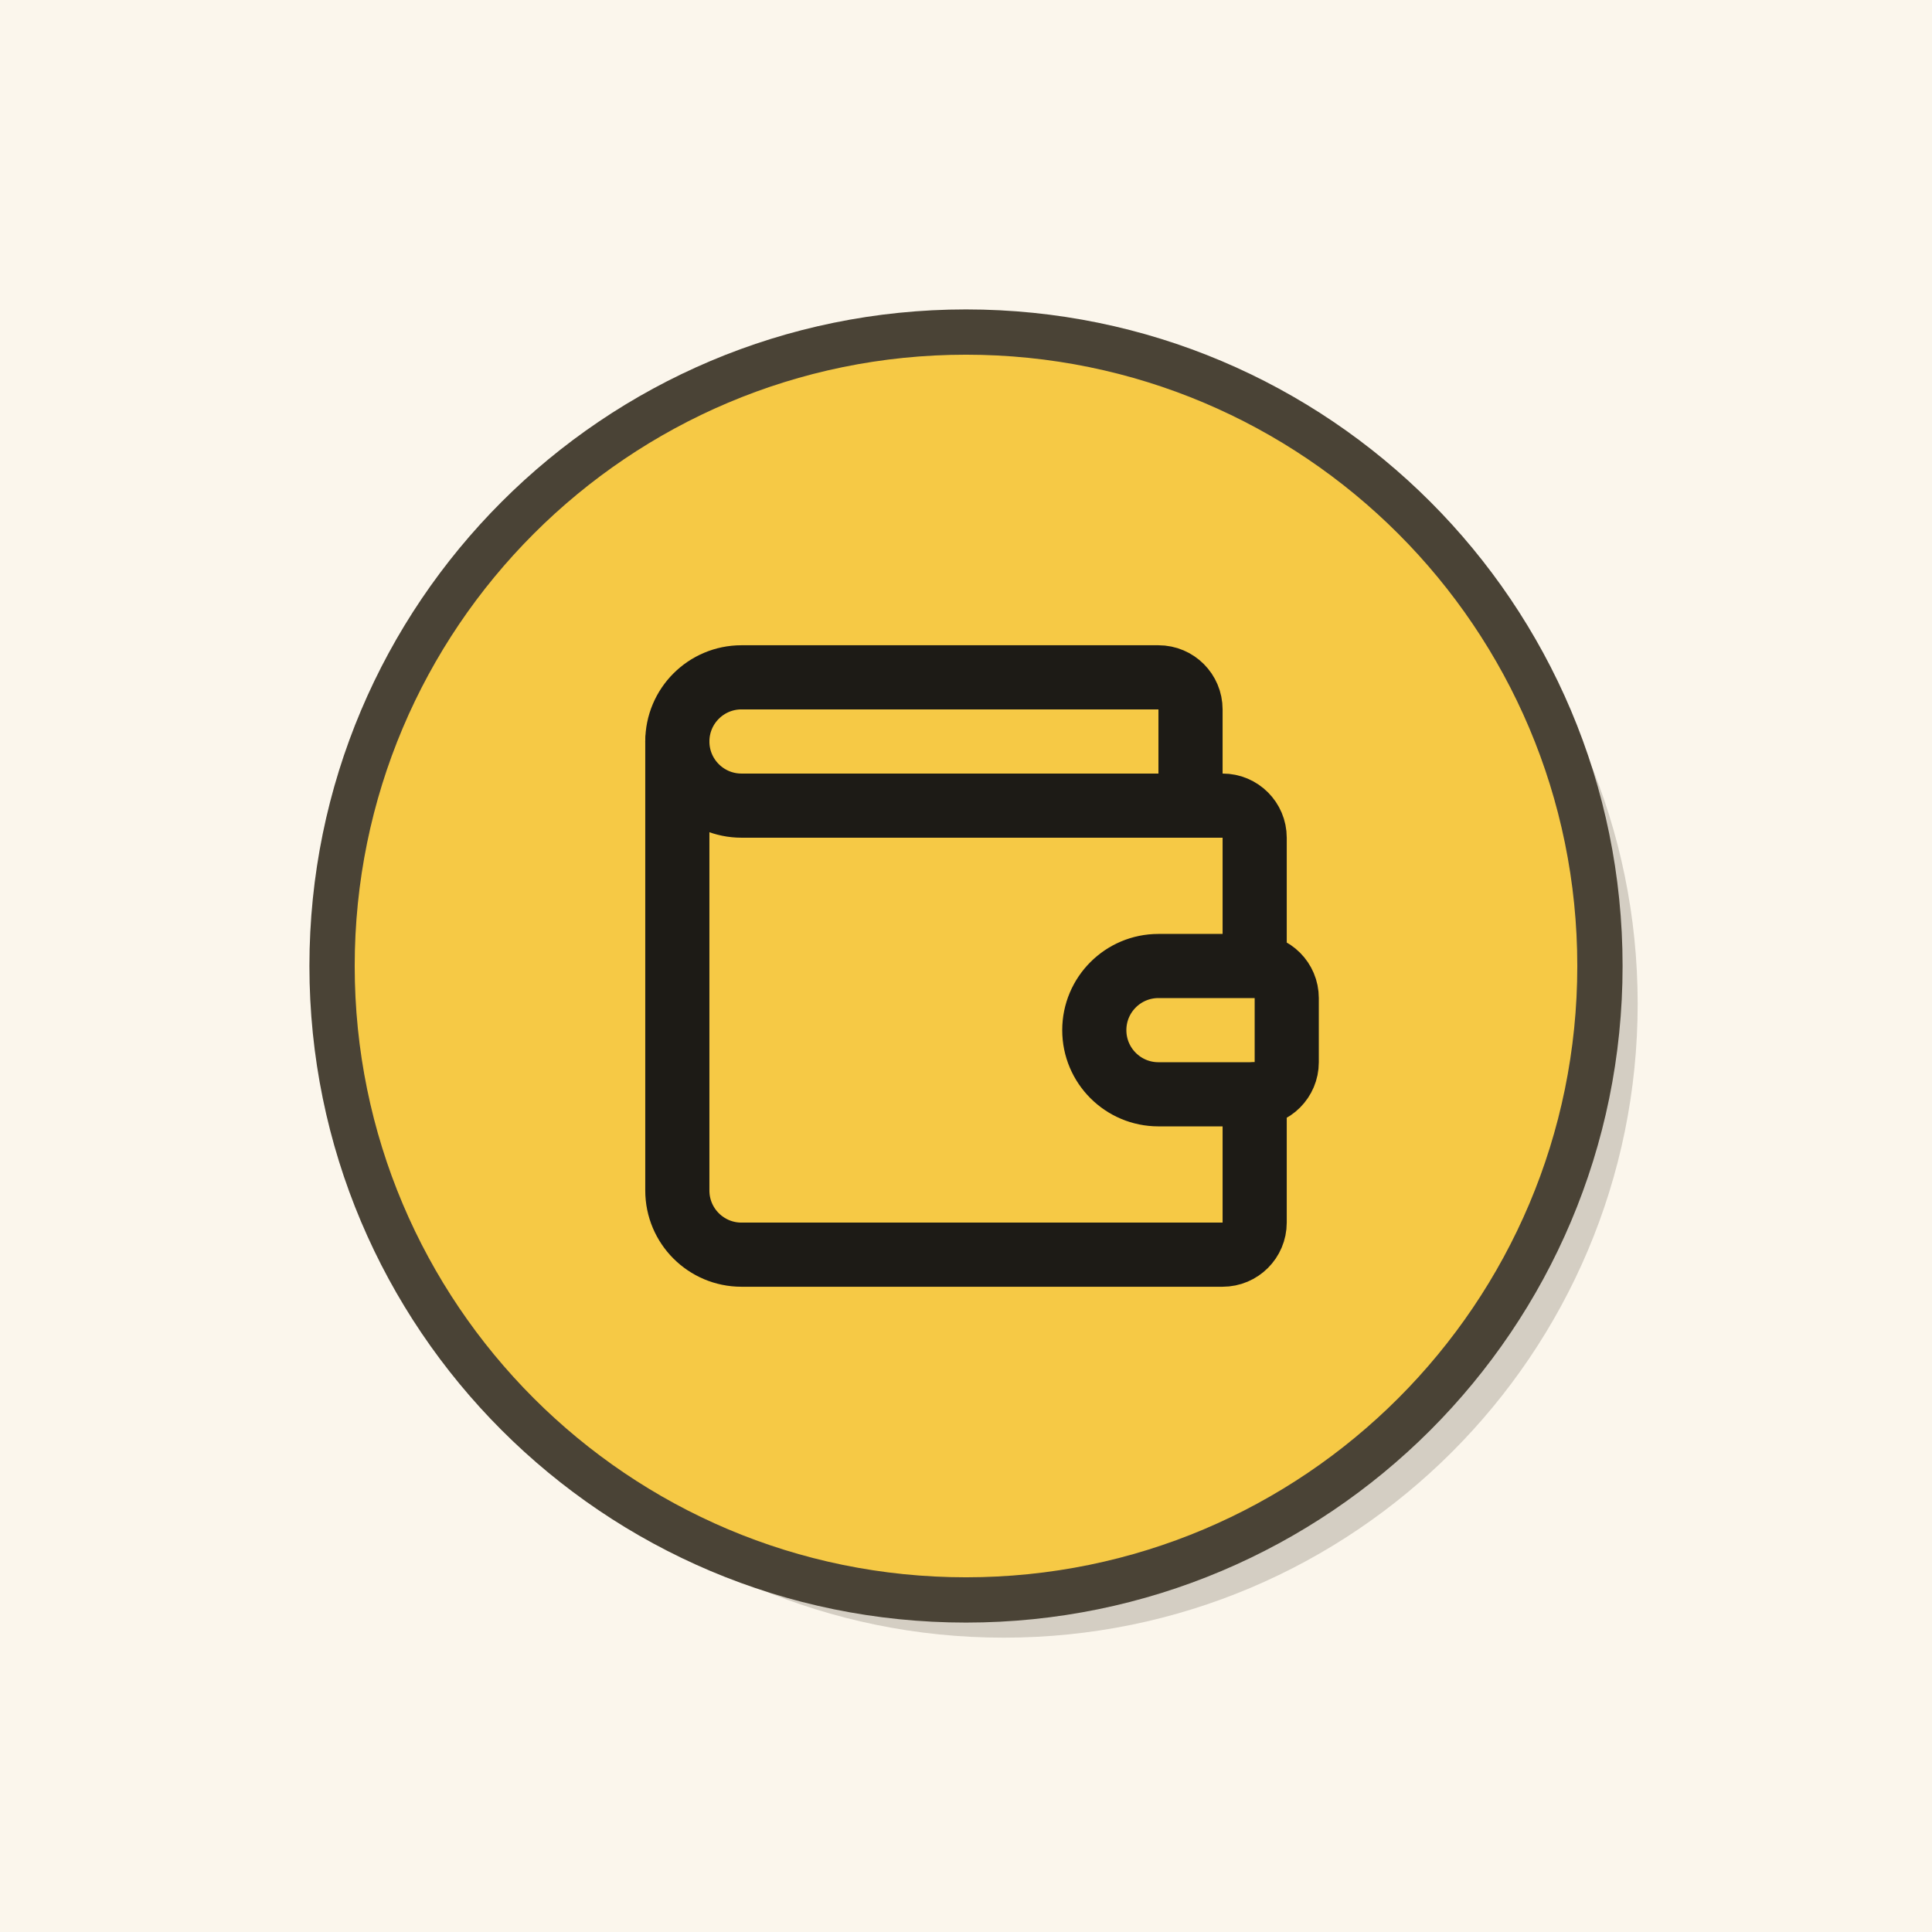
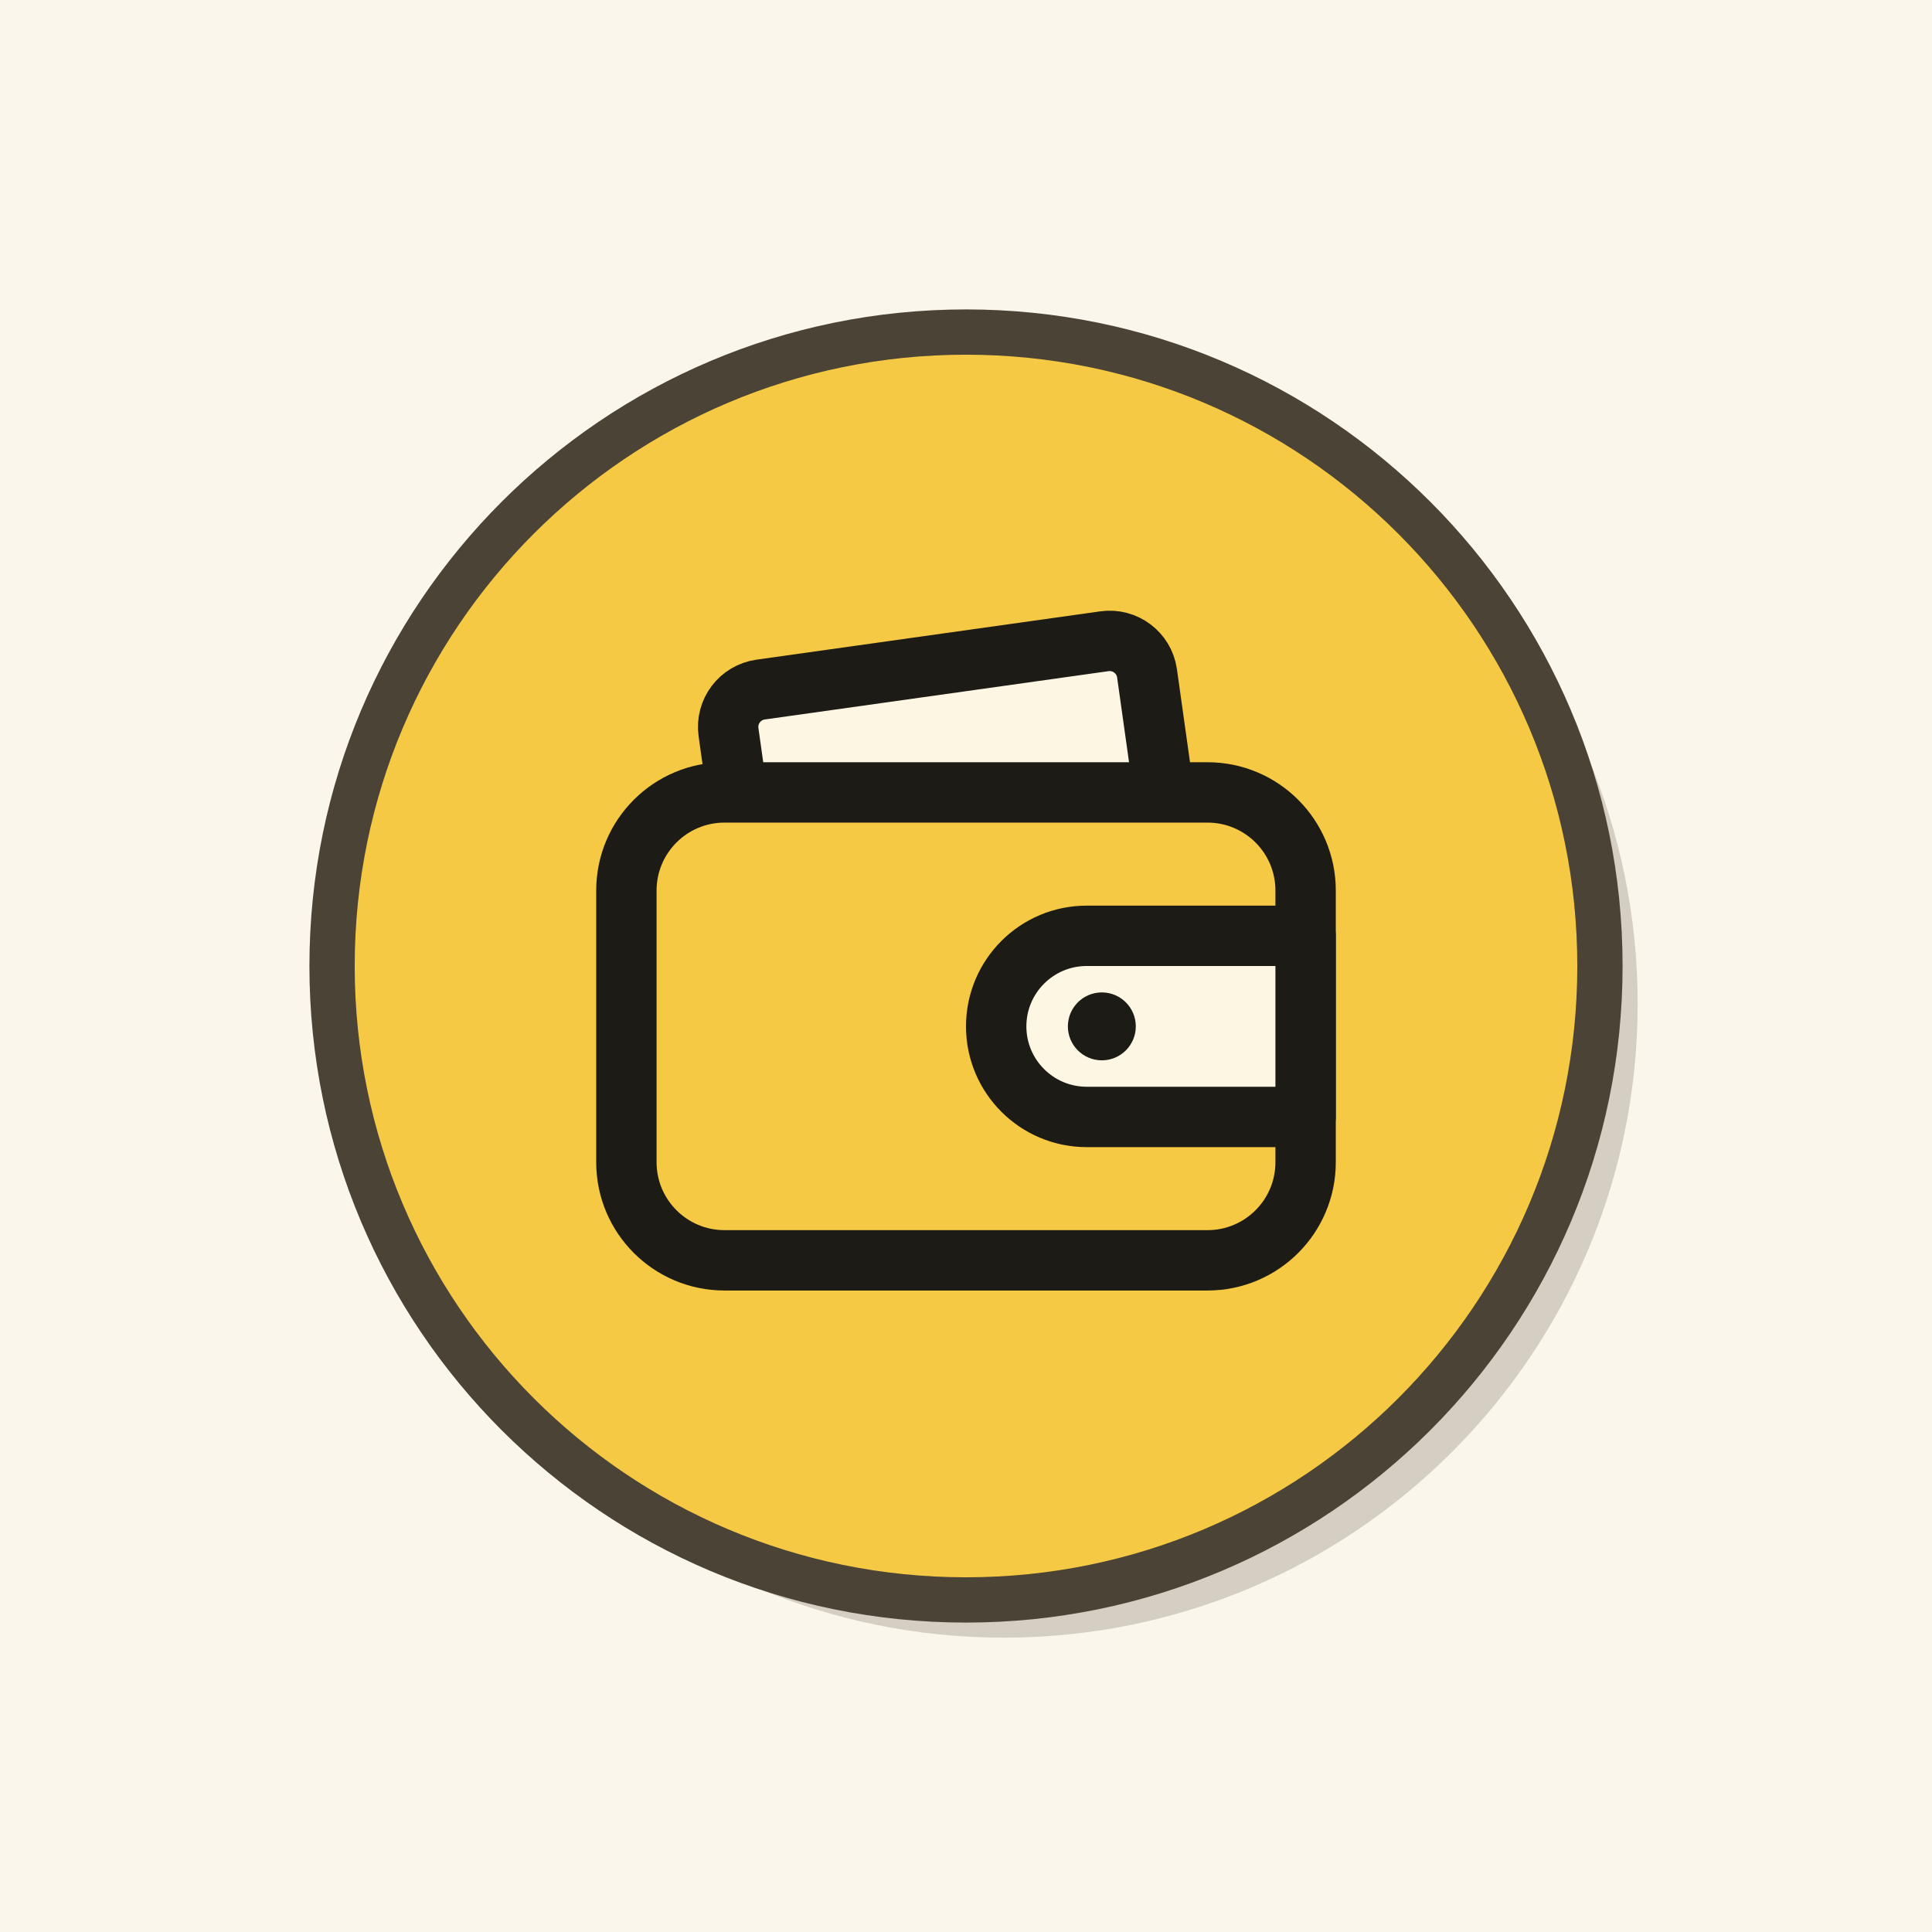
<svg xmlns="http://www.w3.org/2000/svg" viewBox="0 0 512 512">
  <rect width="512" height="512" fill="#fbf6ec" />
  <circle cx="266" cy="266" r="168" fill="#4a4336" fill-opacity="0.22" />
  <circle cx="256" cy="256" r="168" fill="#f6c945" stroke="#4a4336" stroke-width="12" />
-   <g transform="translate(256 256) scale(8.5) translate(-12 -12)" fill="none" stroke="#1d1b16" stroke-width="2" stroke-linecap="round" stroke-linejoin="round">
-     <path d="M19 7V4a1 1 0 0 0-1-1H5a2 2 0 0 0 0 4h15a1 1 0 0 1 1 1v4h-3a2 2 0 0 0 0 4h3a1 1 0 0 0 1-1v-2a1 1 0 0 0-1-1" />
-     <path d="M3 5v14a2 2 0 0 0 2 2h15a1 1 0 0 0 1-1v-4" />
+   <g stroke="#1d1b16" stroke-width="16" stroke-linejoin="round">
+     <rect x="196" y="176" width="112" height="70" rx="10" fill="#fdf6e3" transform="rotate(-8 252 211)" />
+     <rect x="166" y="210" width="180" height="124" rx="26" fill="#f6c945" />
+     <path d="M288 248h58v48h-58a24 24 0 0 1 0-48z" fill="#fdf6e3" />
  </g>
+   <circle cx="292" cy="272" r="9" fill="#1d1b16" />
</svg>
